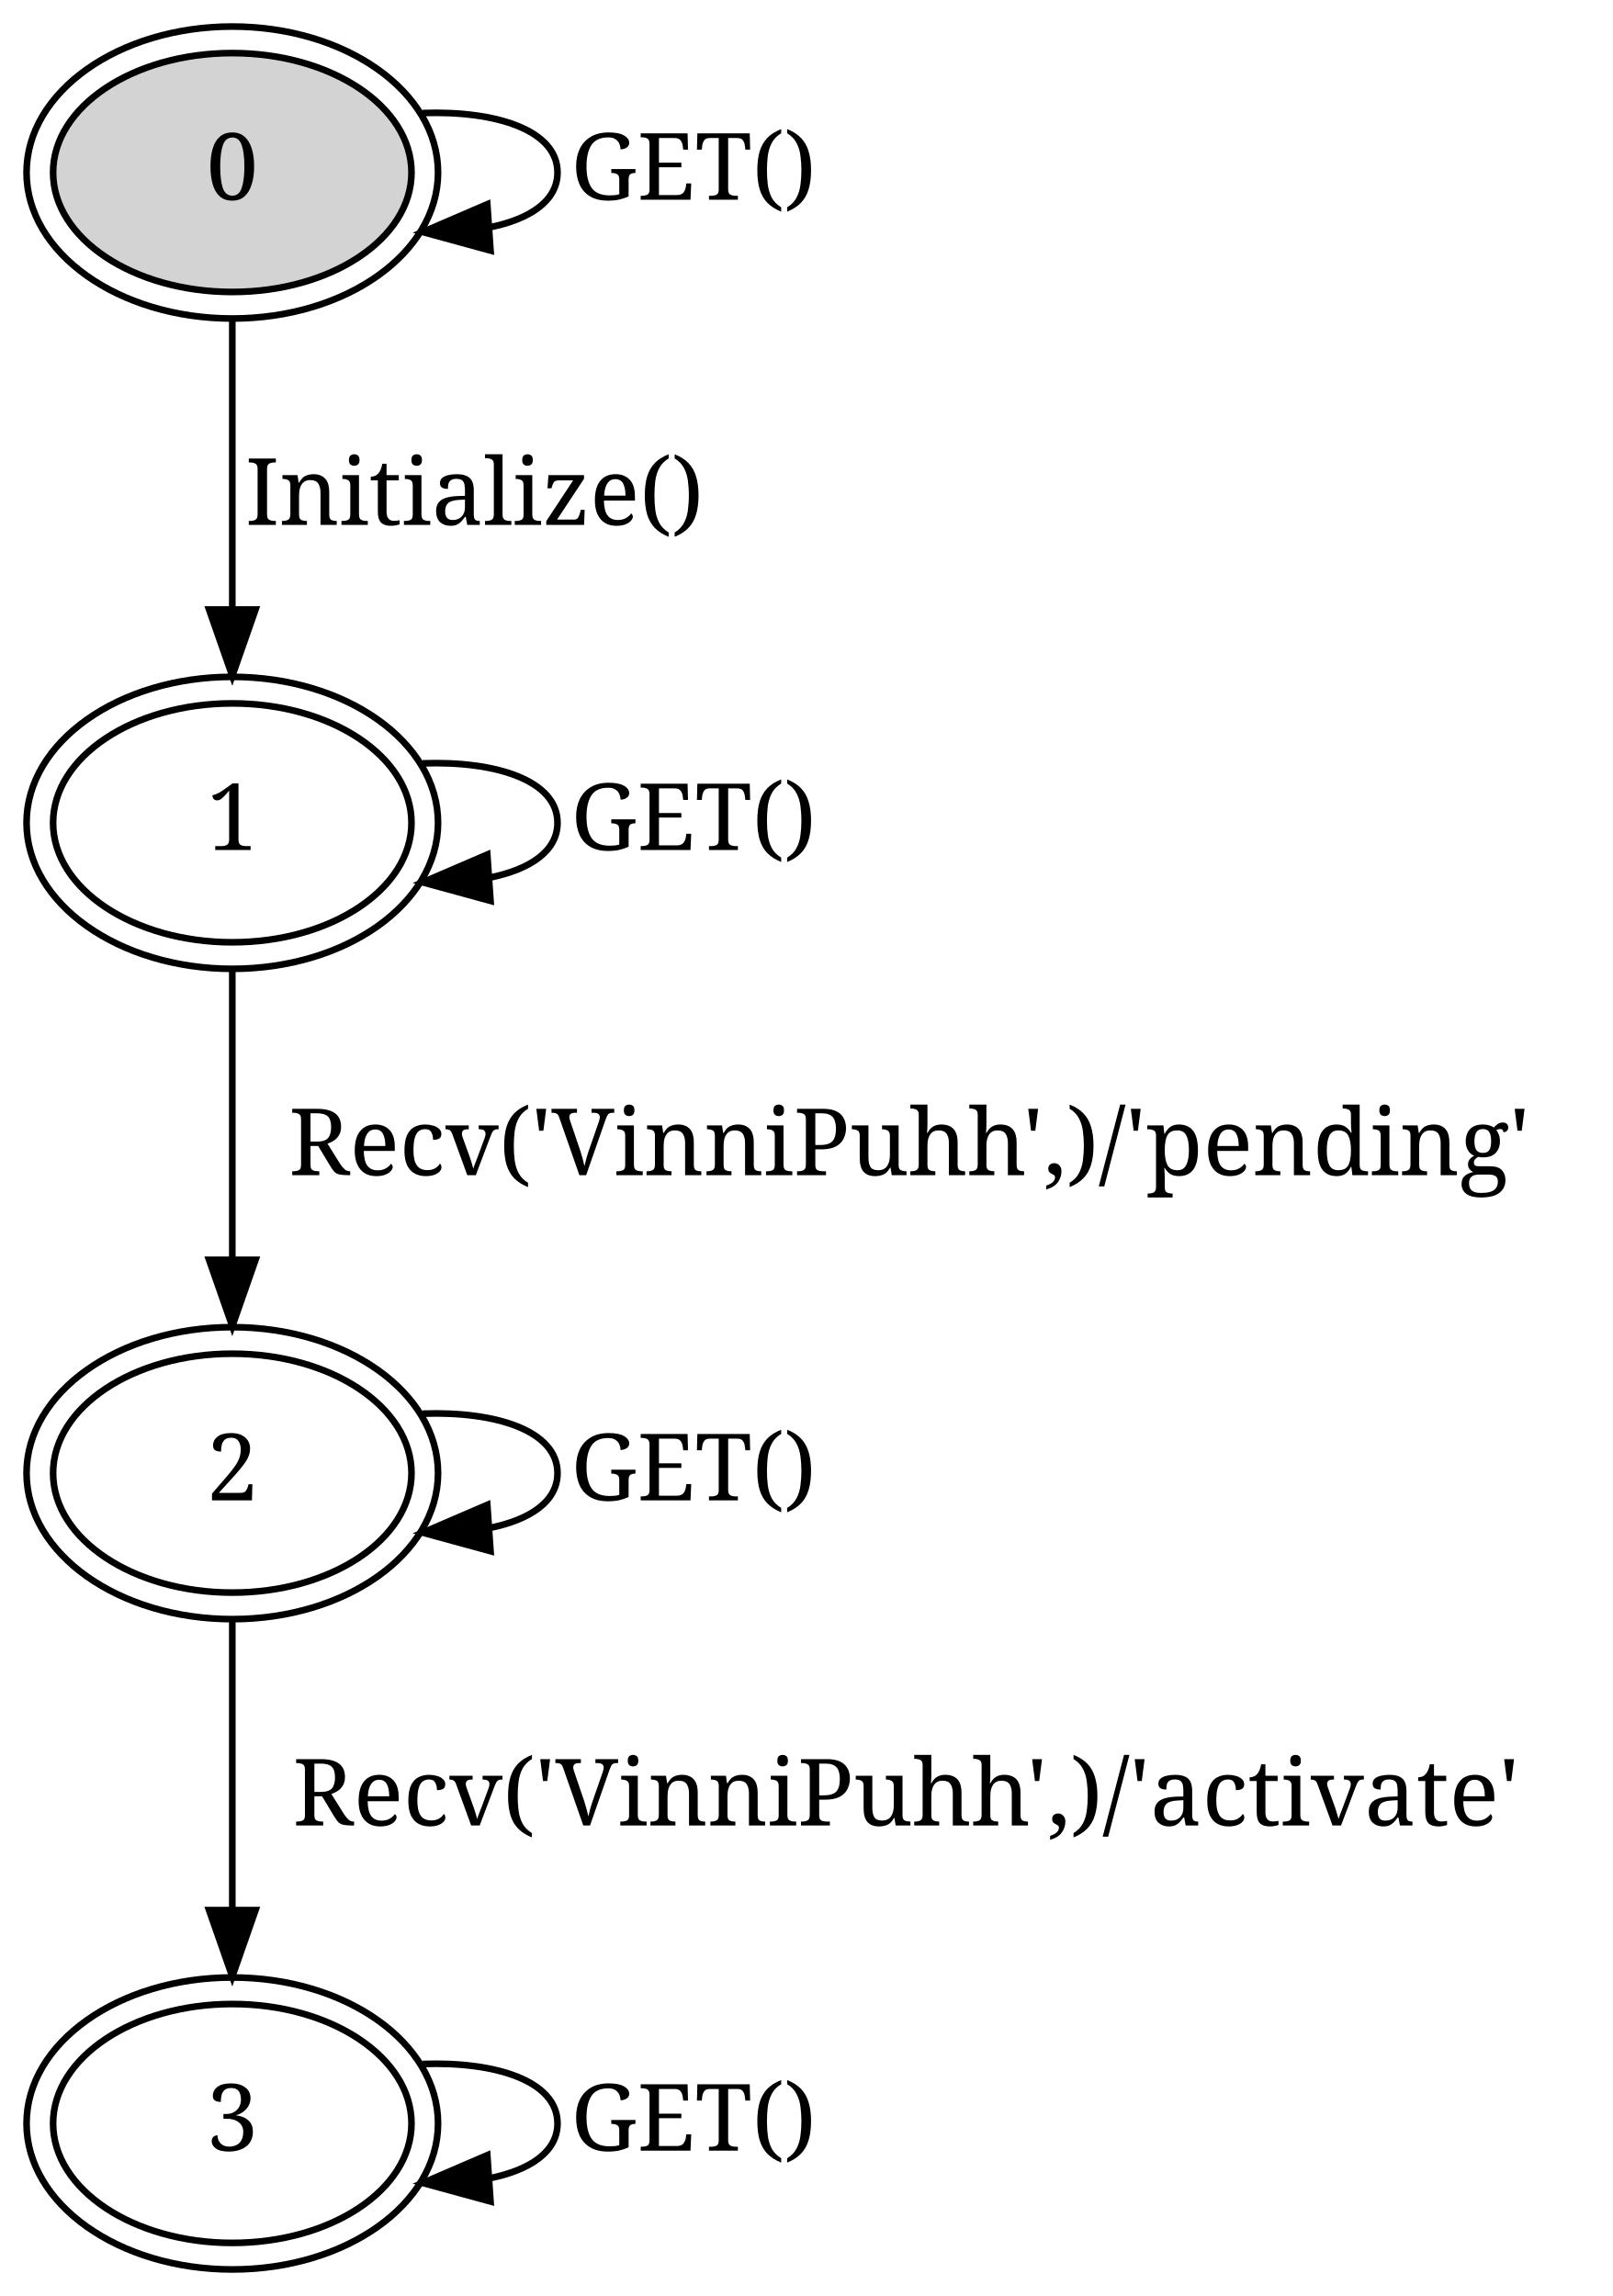
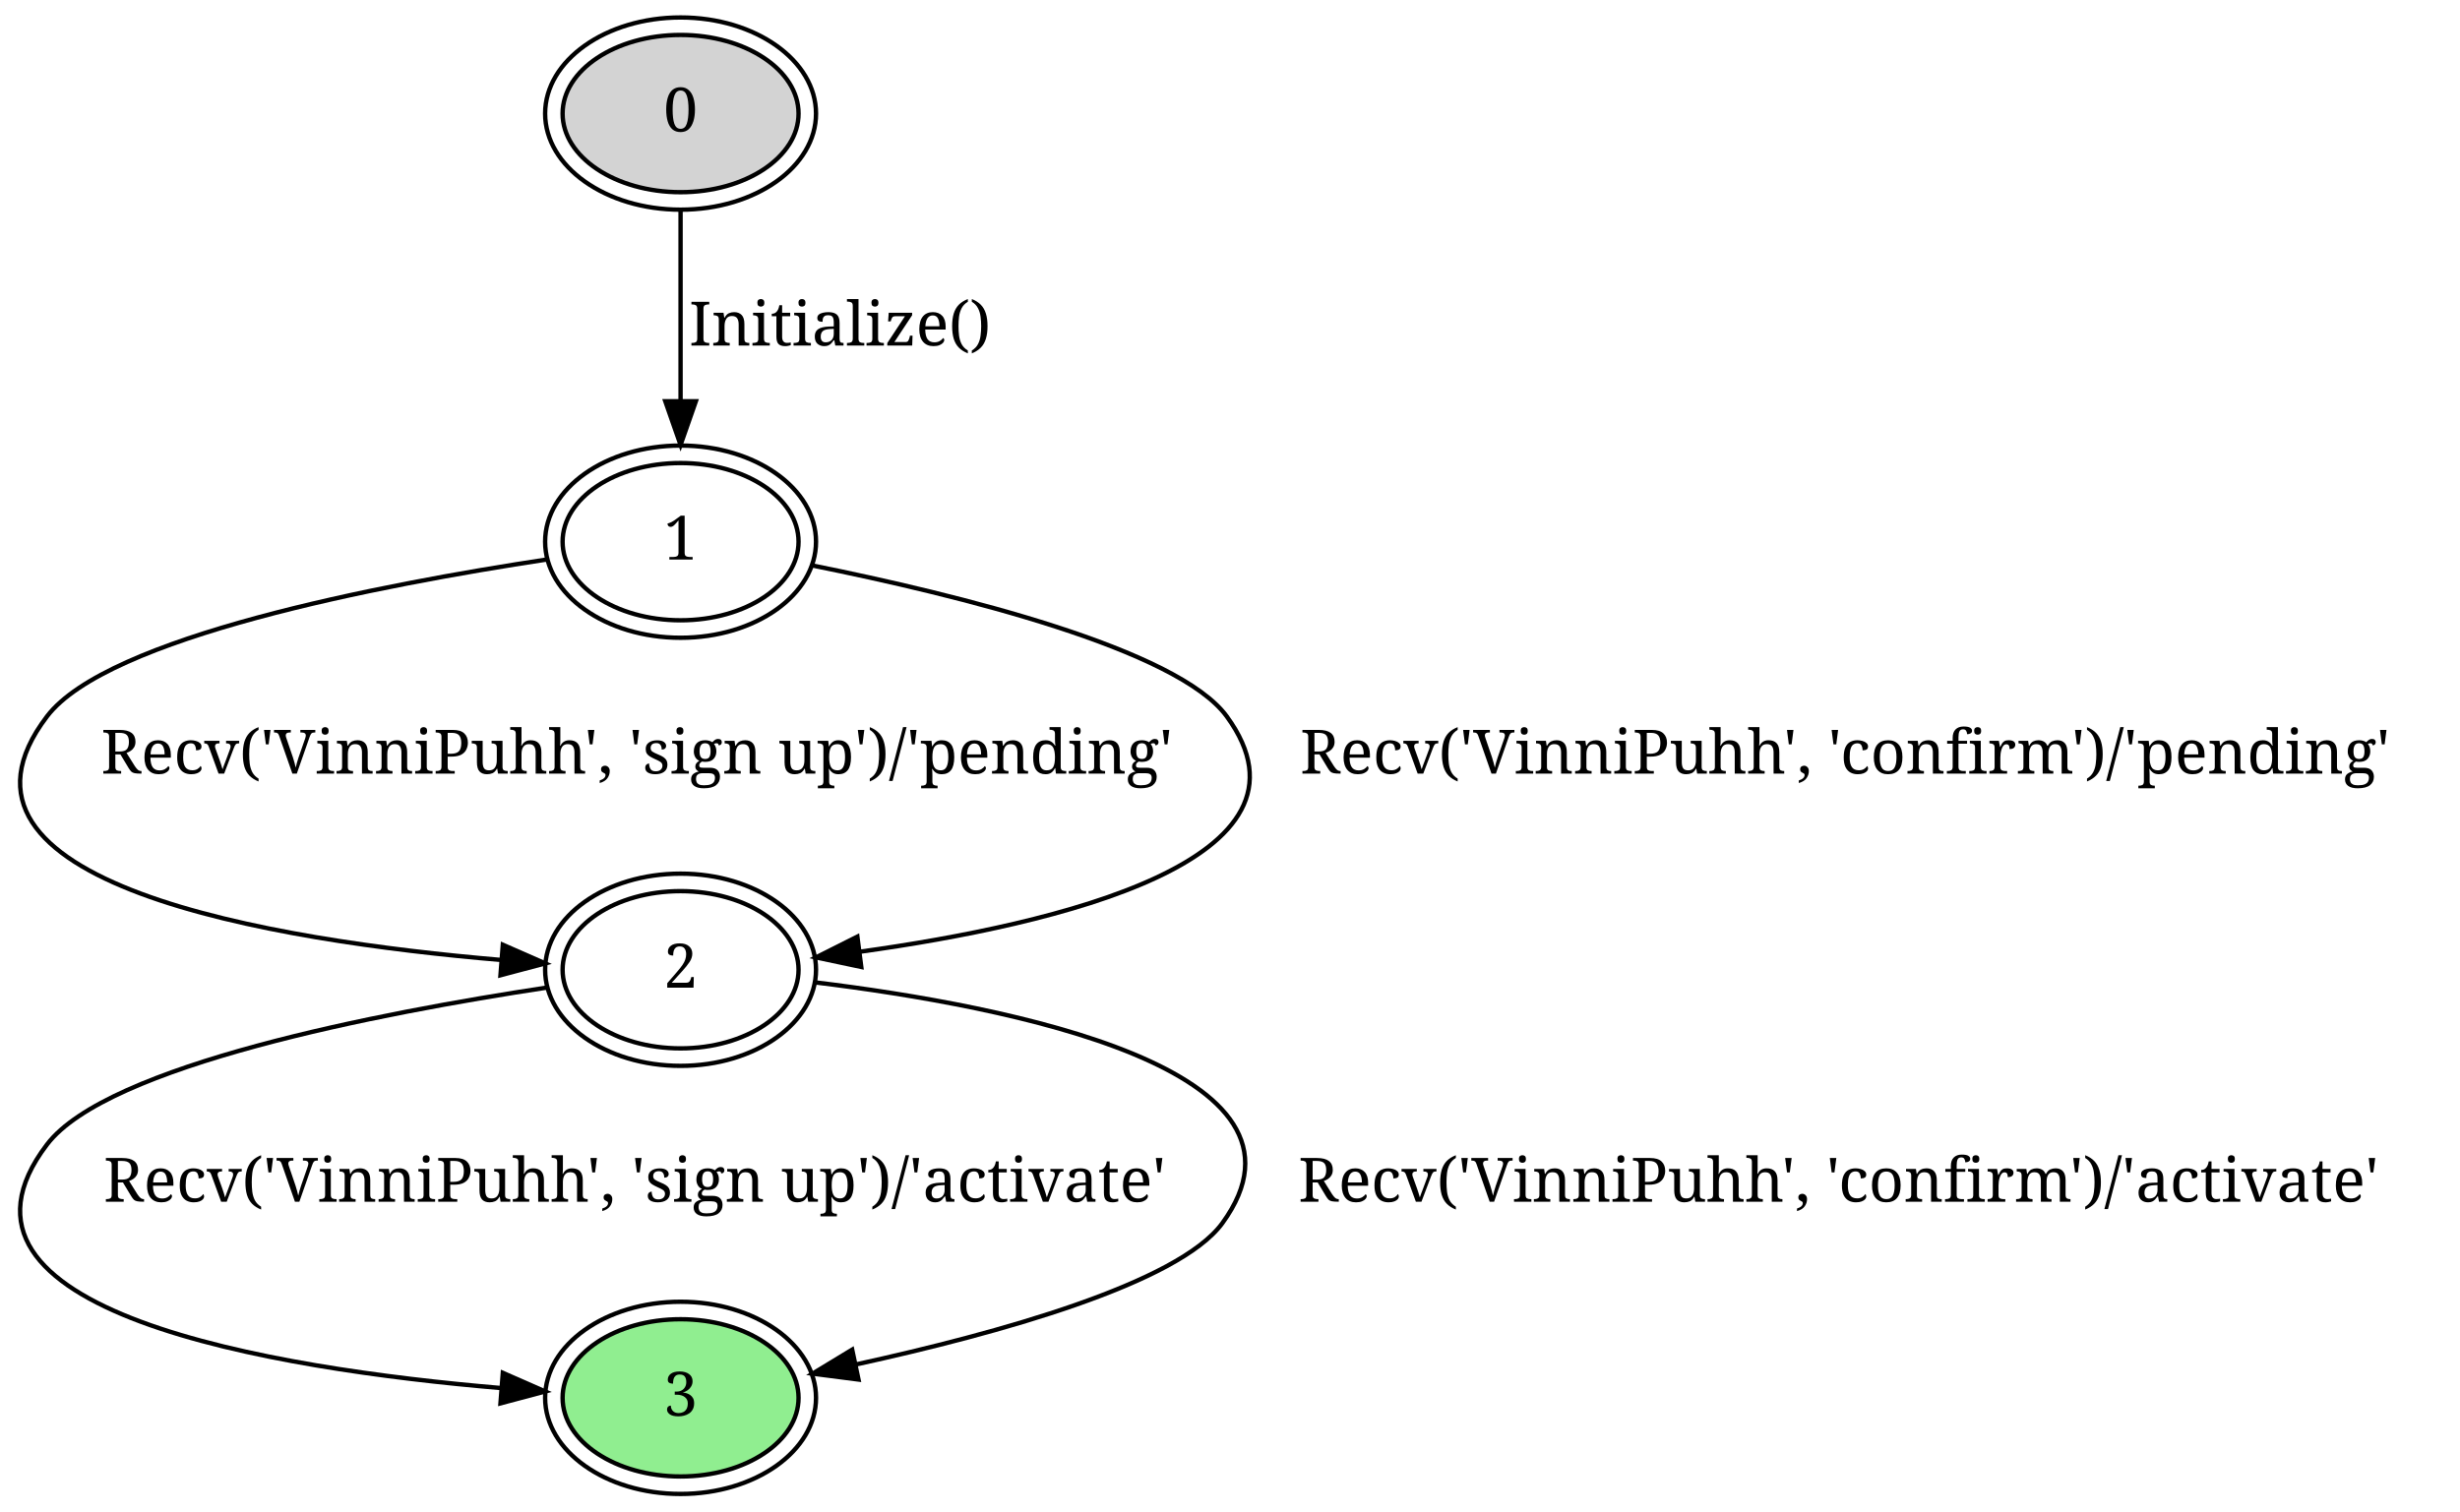
- <svg xmlns="http://www.w3.org/2000/svg" xmlns:xlink="http://www.w3.org/1999/xlink" width="243pt" height="346pt" viewBox="0.00 0.00 243.00 346.00">
+ <svg xmlns="http://www.w3.org/2000/svg" xmlns:xlink="http://www.w3.org/1999/xlink" width="563pt" height="346pt" viewBox="0.00 0.00 562.52 346.00">
  <g id="graph1" class="graph" transform="scale(1 1) rotate(0) translate(4 342)">
-     <polygon fill="white" stroke="white" points="-4,5 -4,-342 240,-342 240,5 -4,5" />
+     <polygon fill="white" stroke="white" points="-4,5 -4,-342 559.517,-342 559.517,5 -4,5" />
    <g id="node1" class="node">
-       <a xlink:title="{'EmailSignupModel': {'activeEmails': set([]), 'mode': 'Inactive', 'pendingEmails': set([])}, 'foo': {}}">
-         <ellipse fill="lightgray" stroke="black" cx="31" cy="-316" rx="27" ry="18" />
-         <ellipse fill="none" stroke="black" cx="31" cy="-316" rx="31" ry="22" />
-         <text text-anchor="middle" x="31" y="-311.9" font-family="Times Roman,serif" font-size="14.00">0</text>
+       <a xlink:title="{'EmailSignupModel': {'activeEmails': set([]), 'mode': 'Inactive', 'pendingEmails': set([])}}">
+         <ellipse fill="lightgray" stroke="black" cx="151.517" cy="-316" rx="27" ry="18" />
+         <ellipse fill="none" stroke="black" cx="151.517" cy="-316" rx="31" ry="22" />
+         <text text-anchor="middle" x="151.517" y="-311.9" font-family="Times Roman,serif" font-size="14.00">0</text>
      </a>
    </g>
-     <g id="edge4" class="edge">
-       <a xlink:title="GET()">
-         <path fill="none" stroke="black" d="M59.688,-324.965C70.781,-325.363 80,-322.375 80,-316 80,-311.717 75.838,-308.962 69.743,-307.737" />
-         <polygon fill="black" stroke="black" points="69.908,-304.24 59.688,-307.035 69.421,-311.223 69.908,-304.24" />
-       </a>
-       <text text-anchor="middle" x="100.5" y="-311.9" font-family="Times Roman,serif" font-size="14.00">GET()</text>
-     </g>
    <g id="node2" class="node">
-       <a xlink:title="{'EmailSignupModel': {'activeEmails': set([]), 'mode': 'Running', 'pendingEmails': set([])}, 'foo': {}}">
-         <ellipse fill="white" stroke="black" cx="31" cy="-218" rx="27" ry="18" />
-         <ellipse fill="none" stroke="black" cx="31" cy="-218" rx="31" ry="22" />
-         <text text-anchor="middle" x="31" y="-213.9" font-family="Times Roman,serif" font-size="14.00">1</text>
+       <a xlink:title="{'EmailSignupModel': {'activeEmails': set([]), 'mode': 'Running', 'pendingEmails': set([])}}">
+         <ellipse fill="white" stroke="black" cx="151.517" cy="-218" rx="27" ry="18" />
+         <ellipse fill="none" stroke="black" cx="151.517" cy="-218" rx="31" ry="22" />
+         <text text-anchor="middle" x="151.517" y="-213.9" font-family="Times Roman,serif" font-size="14.00">1</text>
      </a>
    </g>
    <g id="edge2" class="edge">
      <a xlink:title="Initialize()">
-         <path fill="none" stroke="black" d="M31,-293.762C31,-280.982 31,-264.697 31,-250.504" />
-         <polygon fill="black" stroke="black" points="34.5,-250.15 31,-240.15 27.5,-250.15 34.5,-250.15" />
+         <path fill="none" stroke="black" d="M151.517,-293.762C151.517,-280.982 151.517,-264.697 151.517,-250.504" />
+         <polygon fill="black" stroke="black" points="155.017,-250.15 151.517,-240.15 148.017,-250.15 155.017,-250.15" />
      </a>
-       <text text-anchor="middle" x="67.5" y="-262.9" font-family="Times Roman,serif" font-size="14.00">Initialize()</text>
+       <text text-anchor="middle" x="188.017" y="-262.9" font-family="Times Roman,serif" font-size="14.00">Initialize()</text>
+     </g>
+     <g id="node3" class="node">
+       <a xlink:title="{'EmailSignupModel': {'activeEmails': set([]), 'mode': 'Running', 'pendingEmails': set(['VinniPuhh'])}}">
+         <ellipse fill="white" stroke="black" cx="151.517" cy="-120" rx="27" ry="18" />
+         <ellipse fill="none" stroke="black" cx="151.517" cy="-120" rx="31" ry="22" />
+         <text text-anchor="middle" x="151.517" y="-115.9" font-family="Times Roman,serif" font-size="14.00">2</text>
+       </a>
+     </g>
+     <g id="edge4" class="edge">
+       <a xlink:title="Recv('VinniPuhh', 'sign up')/'pending'">
+         <path fill="none" stroke="black" d="M120.983,-213.931C82.678,-208.127 20.32,-196.127 6.517,-178 -22.588,-139.779 58.06,-126.681 110.475,-122.239" />
+         <polygon fill="black" stroke="black" points="110.84,-125.722 120.54,-121.461 110.3,-118.742 110.84,-125.722" />
+       </a>
+       <text text-anchor="middle" x="141.517" y="-164.9" font-family="Times Roman,serif" font-size="14.00">Recv('VinniPuhh', 'sign up')/'pending'</text>
    </g>
    <g id="edge6" class="edge">
-       <a xlink:title="GET()">
-         <path fill="none" stroke="black" d="M59.688,-226.965C70.781,-227.363 80,-224.375 80,-218 80,-213.717 75.838,-210.962 69.743,-209.737" />
-         <polygon fill="black" stroke="black" points="69.908,-206.24 59.688,-209.035 69.421,-213.223 69.908,-206.24" />
+       <a xlink:title="Recv('VinniPuhh', 'confirm')/'pending'">
+         <path fill="none" stroke="black" d="M181.673,-212.55C214.926,-205.855 265.232,-193.459 276.517,-178 300.464,-145.194 237.672,-130.392 192.656,-124.142" />
+         <polygon fill="black" stroke="black" points="192.875,-120.641 182.51,-122.833 191.979,-127.584 192.875,-120.641" />
      </a>
-       <text text-anchor="middle" x="100.5" y="-213.9" font-family="Times Roman,serif" font-size="14.00">GET()</text>
+       <text text-anchor="middle" x="418.017" y="-164.9" font-family="Times Roman,serif" font-size="14.00">Recv('VinniPuhh', 'confirm')/'pending'</text>
    </g>
-     <g id="node3" class="node">
-       <a xlink:title="{'EmailSignupModel': {'activeEmails': set([]), 'mode': 'Running', 'pendingEmails': set(['VinniPuhh'])}, 'foo': {}}">
-         <ellipse fill="white" stroke="black" cx="31" cy="-120" rx="27" ry="18" />
-         <ellipse fill="none" stroke="black" cx="31" cy="-120" rx="31" ry="22" />
-         <text text-anchor="middle" x="31" y="-115.9" font-family="Times Roman,serif" font-size="14.00">2</text>
+     <g id="node4" class="node">
+       <a xlink:title="{'EmailSignupModel': {'activeEmails': set(['VinniPuhh']), 'mode': 'Running', 'pendingEmails': set([])}}">
+         <ellipse fill="lightgreen" stroke="black" cx="151.517" cy="-22" rx="27" ry="18" />
+         <ellipse fill="none" stroke="black" cx="151.517" cy="-22" rx="31" ry="22" />
+         <text text-anchor="middle" x="151.517" y="-17.9" font-family="Times Roman,serif" font-size="14.00">3</text>
      </a>
    </g>
    <g id="edge8" class="edge">
-       <a xlink:title="Recv('VinniPuhh',)/'pending'">
-         <path fill="none" stroke="black" d="M31,-195.762C31,-182.982 31,-166.697 31,-152.504" />
-         <polygon fill="black" stroke="black" points="34.5,-152.15 31,-142.15 27.5,-152.15 34.5,-152.15" />
+       <a xlink:title="Recv('VinniPuhh', 'sign up')/'activate'">
+         <path fill="none" stroke="black" d="M120.983,-115.931C82.678,-110.127 20.32,-98.127 6.517,-80 -22.588,-41.779 58.06,-28.681 110.475,-24.239" />
+         <polygon fill="black" stroke="black" points="110.84,-27.722 120.54,-23.461 110.3,-20.742 110.84,-27.722" />
      </a>
-       <text text-anchor="middle" x="133" y="-164.9" font-family="Times Roman,serif" font-size="14.00">Recv('VinniPuhh',)/'pending'</text>
-     </g>
-     <g id="edge12" class="edge">
-       <a xlink:title="GET()">
-         <path fill="none" stroke="black" d="M59.688,-128.965C70.781,-129.363 80,-126.375 80,-120 80,-115.717 75.838,-112.962 69.743,-111.737" />
-         <polygon fill="black" stroke="black" points="69.908,-108.24 59.688,-111.035 69.421,-115.223 69.908,-108.24" />
-       </a>
-       <text text-anchor="middle" x="100.5" y="-115.9" font-family="Times Roman,serif" font-size="14.00">GET()</text>
-     </g>
-     <g id="node4" class="node">
-       <a xlink:title="{'EmailSignupModel': {'activeEmails': set(['VinniPuhh']), 'mode': 'Running', 'pendingEmails': set([])}, 'foo': {}}">
-         <ellipse fill="white" stroke="black" cx="31" cy="-22" rx="27" ry="18" />
-         <ellipse fill="none" stroke="black" cx="31" cy="-22" rx="31" ry="22" />
-         <text text-anchor="middle" x="31" y="-17.9" font-family="Times Roman,serif" font-size="14.00">3</text>
-       </a>
+       <text text-anchor="middle" x="141.017" y="-66.9" font-family="Times Roman,serif" font-size="14.00">Recv('VinniPuhh', 'sign up')/'activate'</text>
    </g>
    <g id="edge10" class="edge">
-       <a xlink:title="Recv('VinniPuhh',)/'activate'">
-         <path fill="none" stroke="black" d="M31,-97.762C31,-84.982 31,-68.697 31,-54.504" />
-         <polygon fill="black" stroke="black" points="34.5,-54.15 31,-44.15 27.5,-54.15 34.5,-54.15" />
+       <a xlink:title="Recv('VinniPuhh', 'confirm')/'activate'">
+         <path fill="none" stroke="black" d="M182.261,-117.118C226.754,-111.69 301.118,-97.159 275.517,-62 265.455,-48.181 224.051,-36.737 191.821,-29.68" />
+         <polygon fill="black" stroke="black" points="192.238,-26.191 181.731,-27.545 190.79,-33.039 192.238,-26.191" />
      </a>
-       <text text-anchor="middle" x="132.5" y="-66.9" font-family="Times Roman,serif" font-size="14.00">Recv('VinniPuhh',)/'activate'</text>
-     </g>
-     <g id="edge14" class="edge">
-       <a xlink:title="GET()">
-         <path fill="none" stroke="black" d="M59.688,-30.965C70.781,-31.363 80,-28.375 80,-22 80,-17.717 75.838,-14.962 69.743,-13.737" />
-         <polygon fill="black" stroke="black" points="69.908,-10.24 59.688,-13.035 69.421,-17.223 69.908,-10.24" />
-       </a>
-       <text text-anchor="middle" x="100.5" y="-17.9" font-family="Times Roman,serif" font-size="14.00">GET()</text>
+       <text text-anchor="middle" x="416.517" y="-66.9" font-family="Times Roman,serif" font-size="14.00">Recv('VinniPuhh', 'confirm')/'activate'</text>
    </g>
  </g>
</svg>
